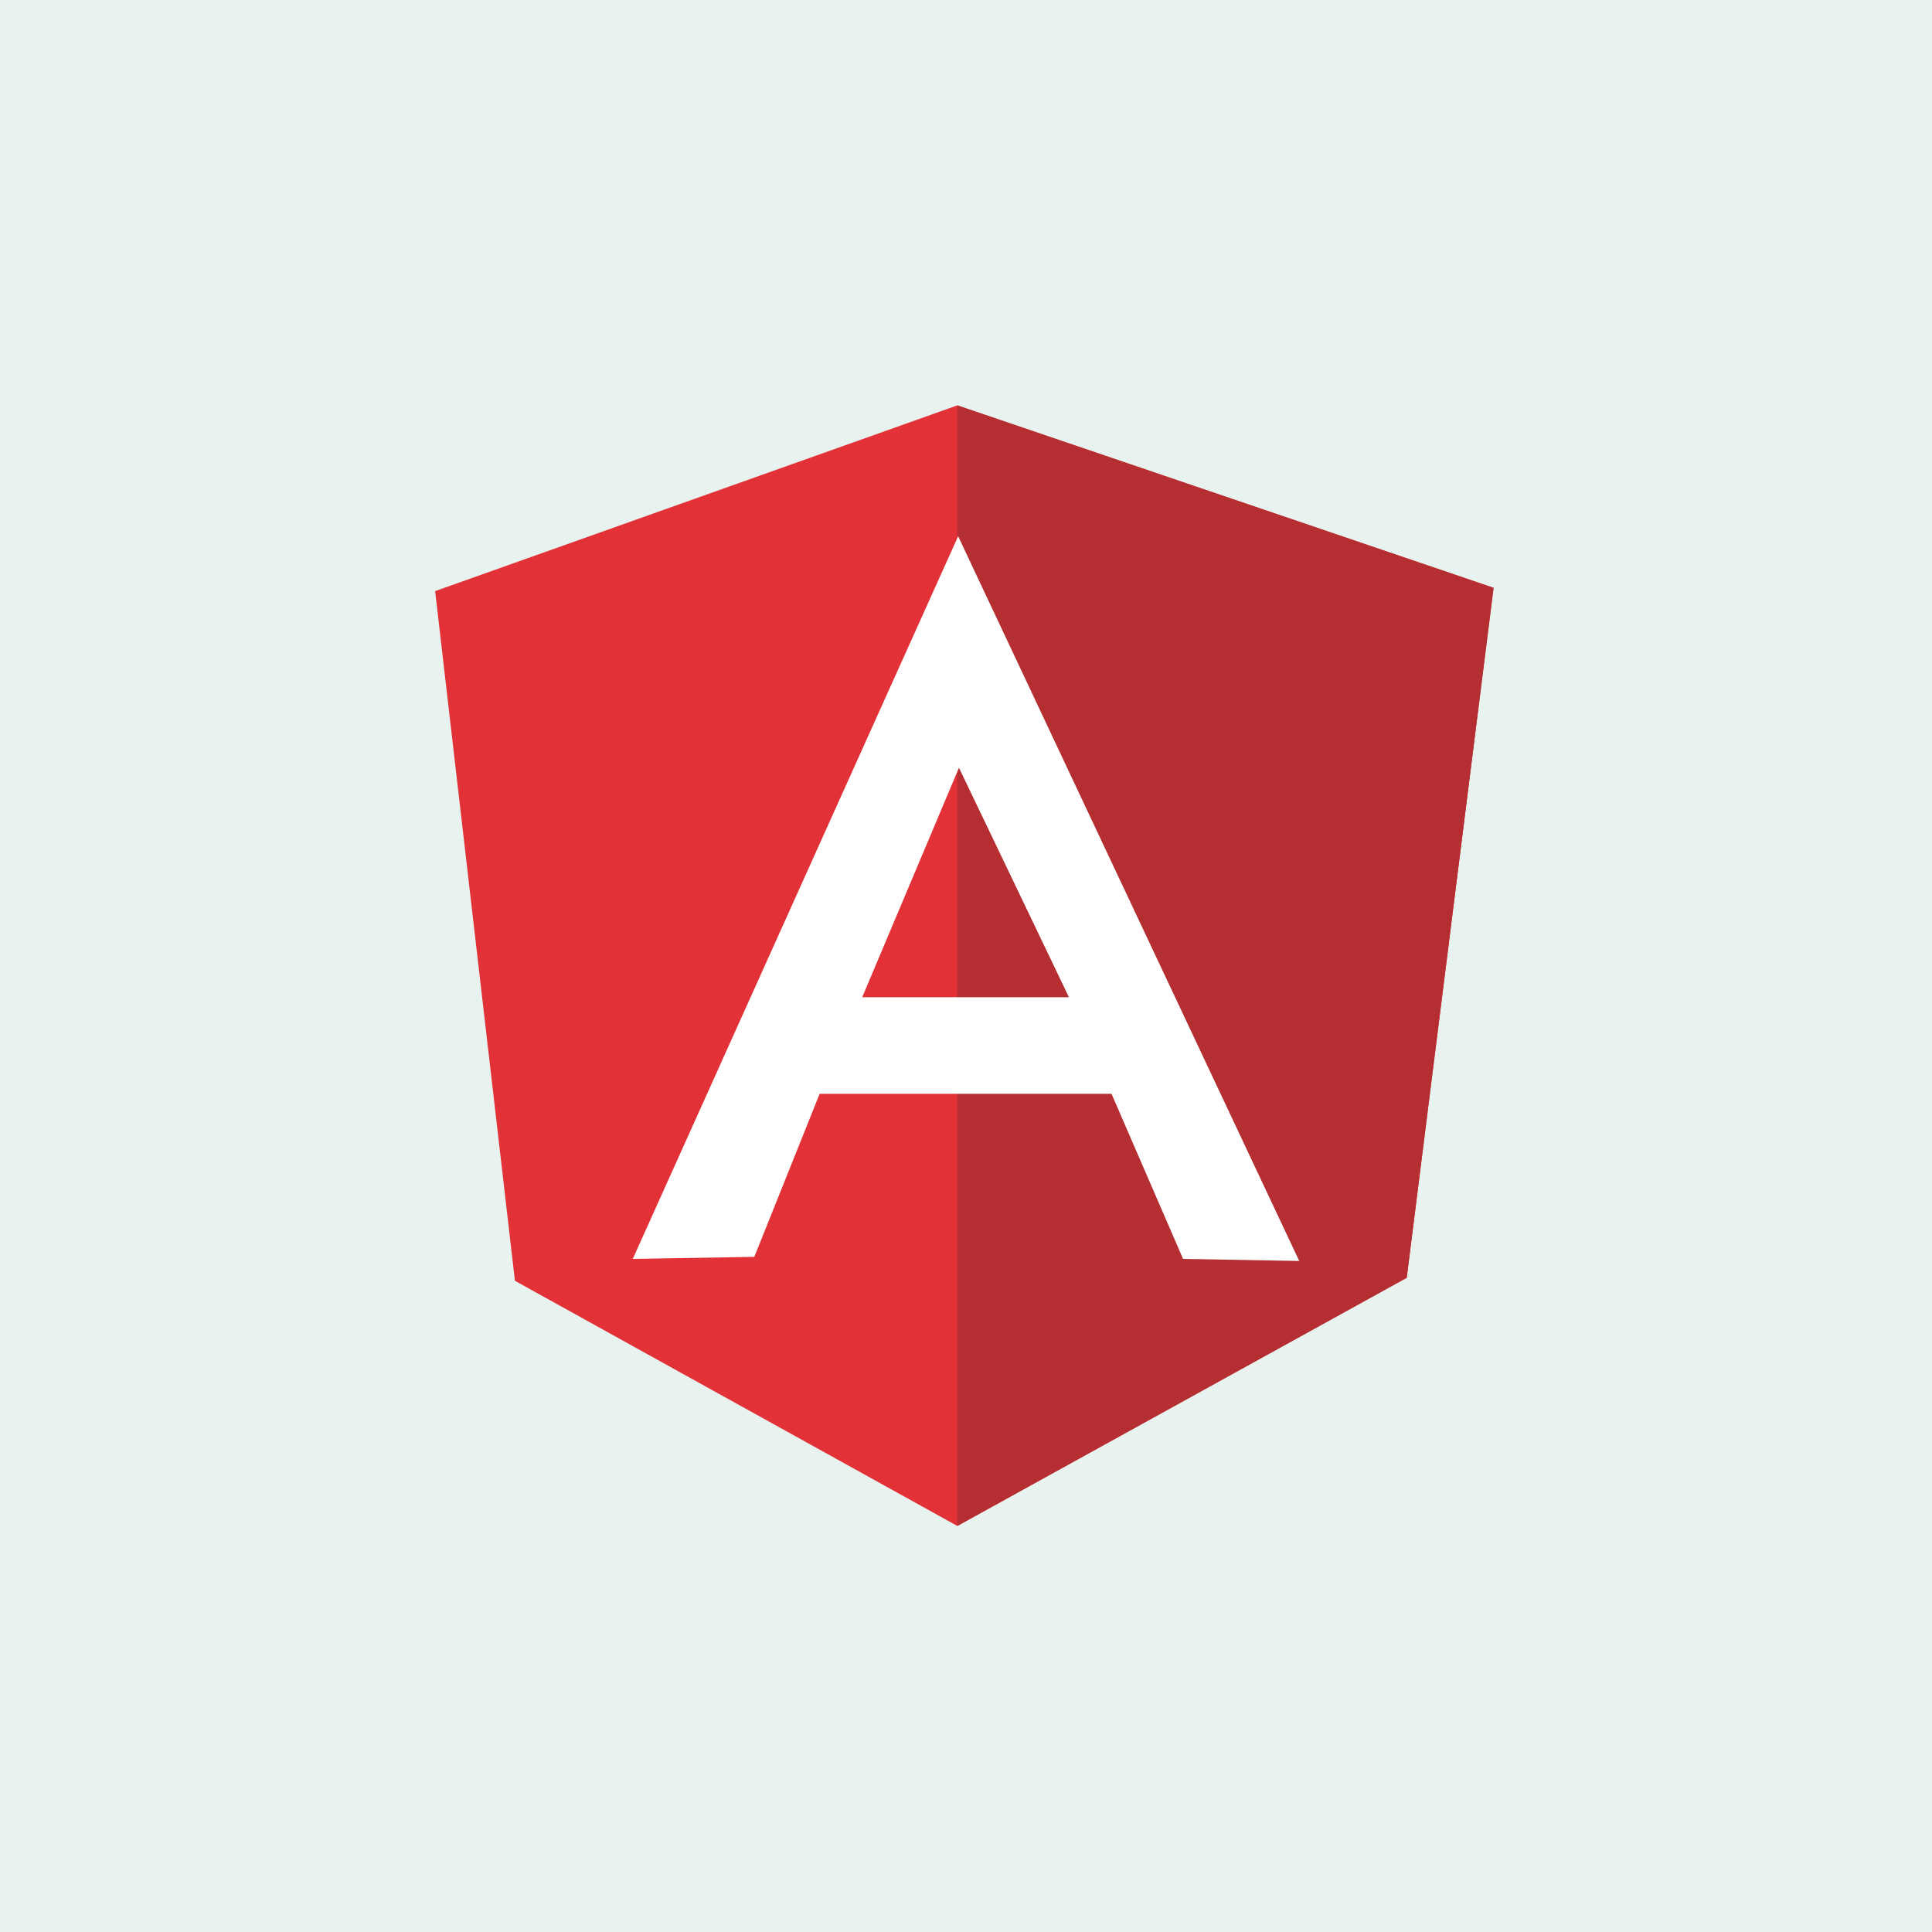
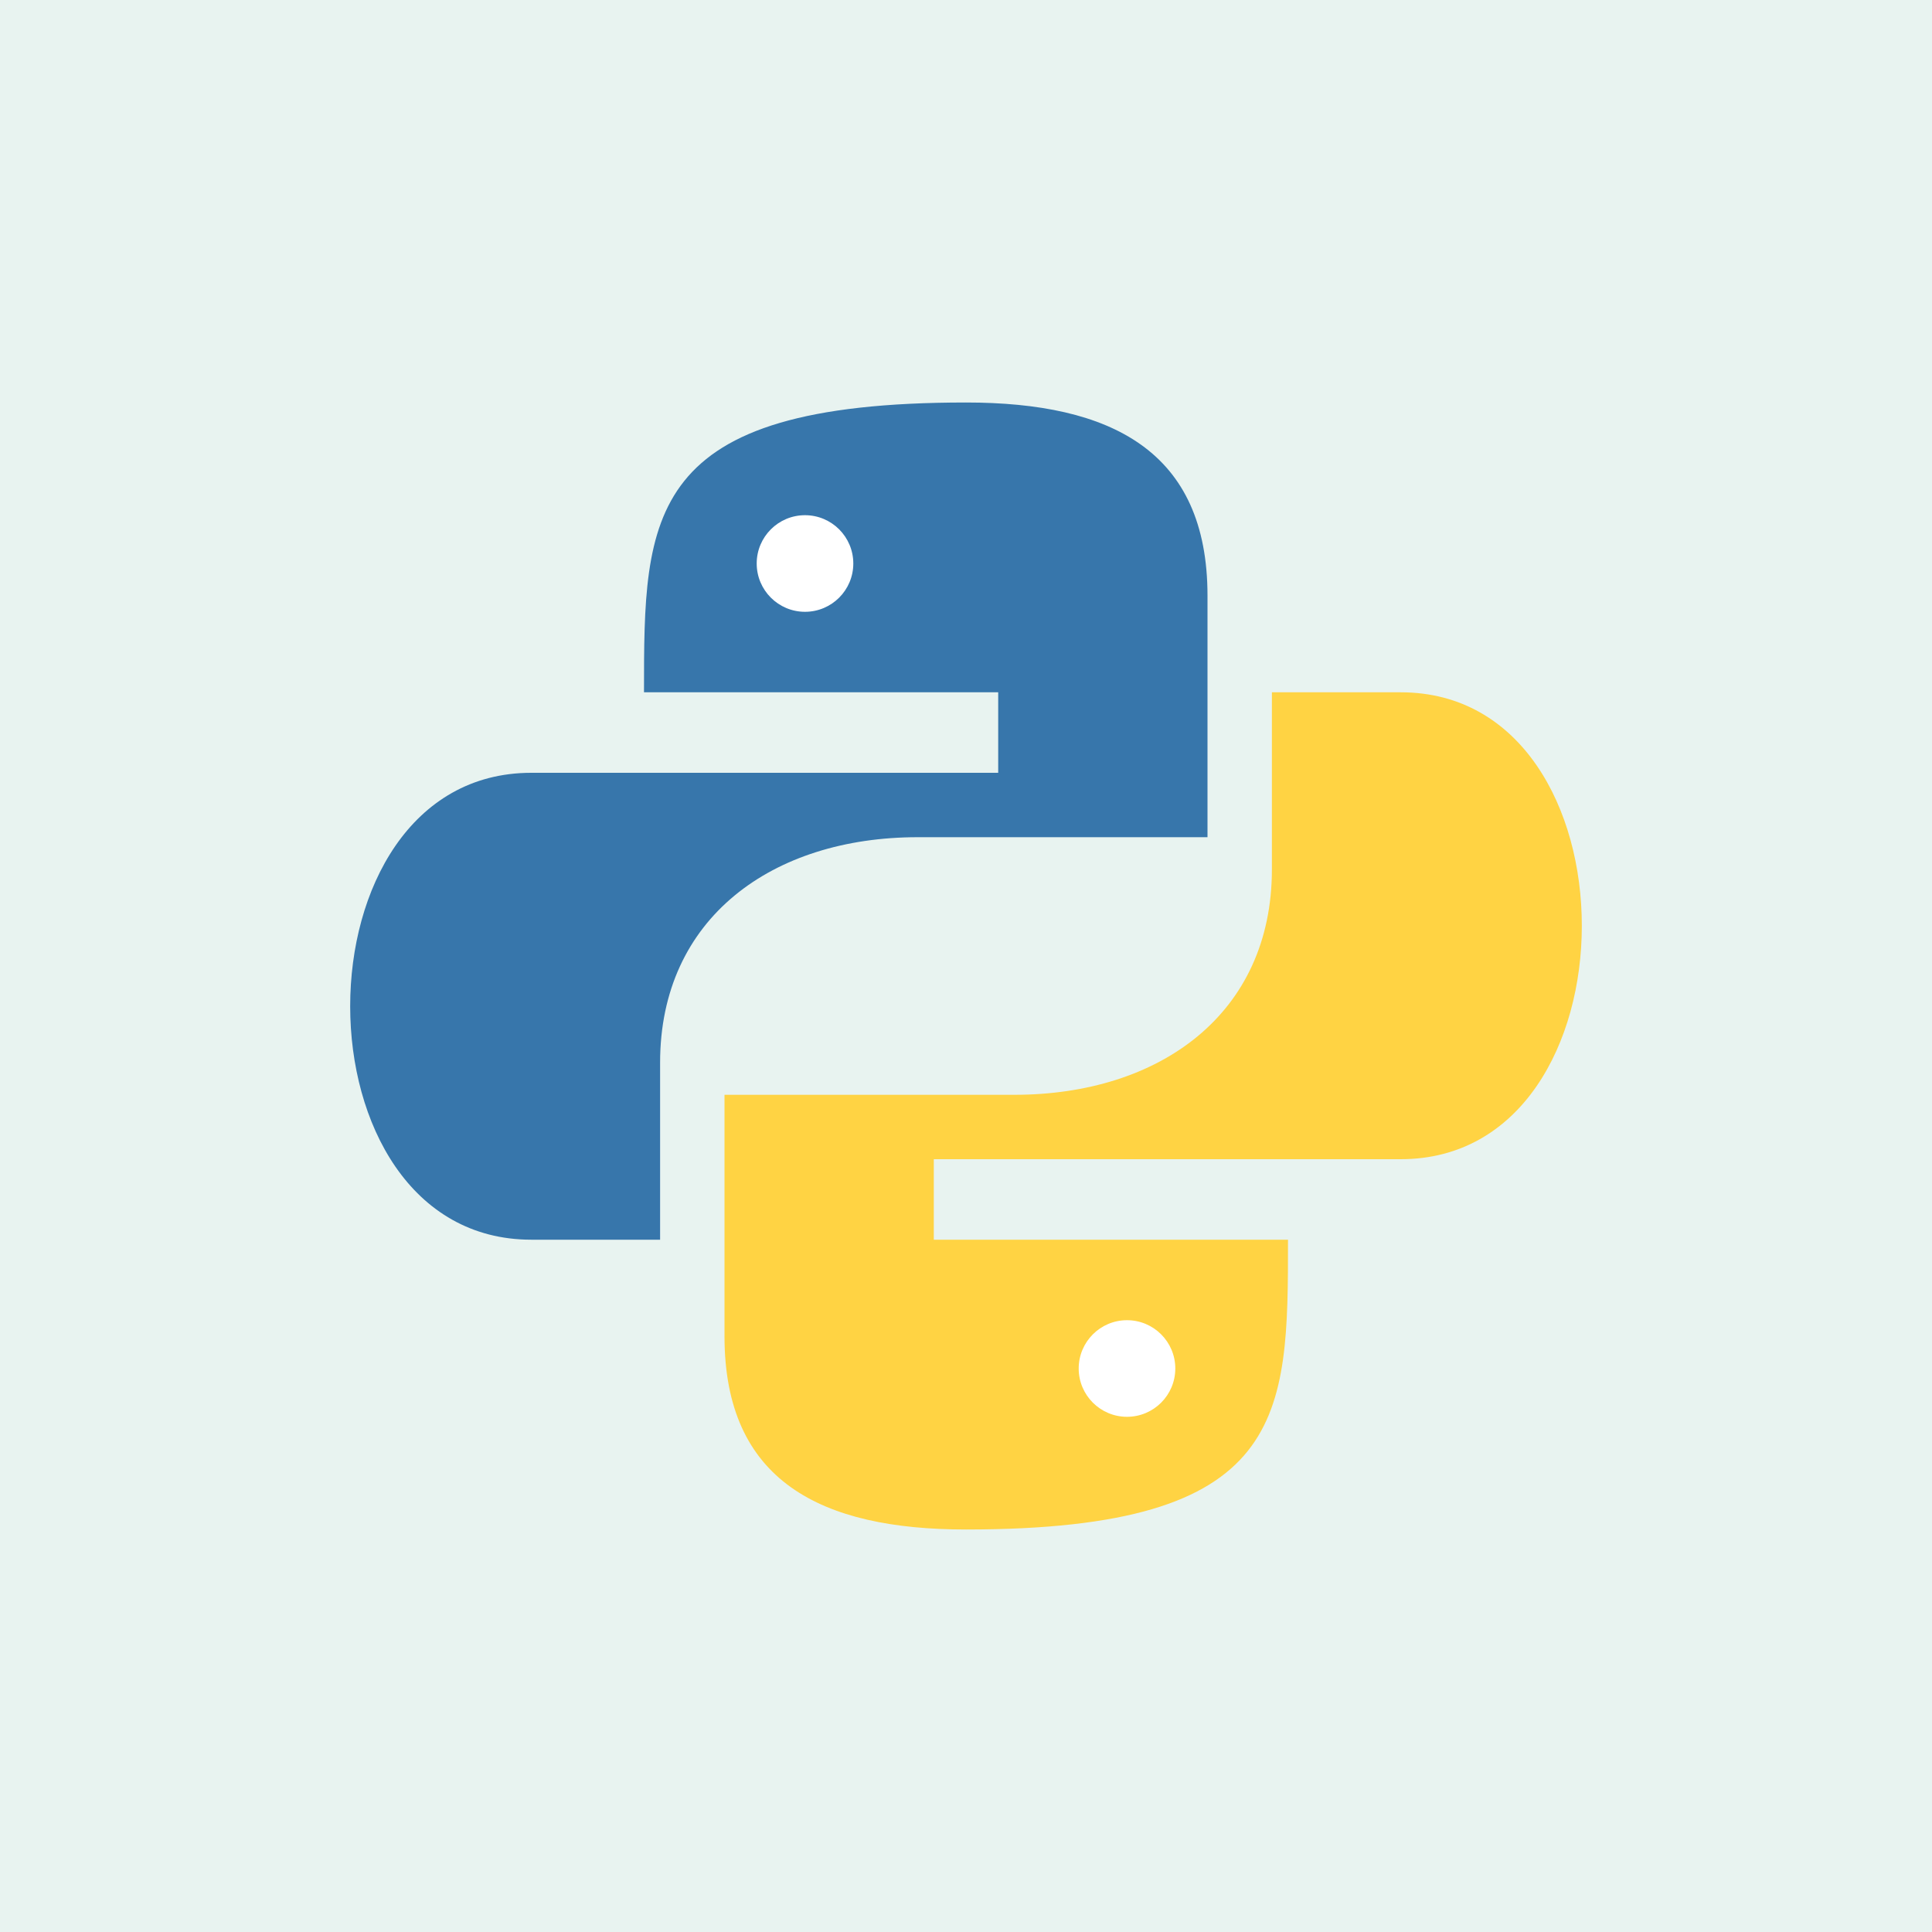
- <svg xmlns="http://www.w3.org/2000/svg" width="120" height="120" viewBox="0 0 120 120" fill="none">
-   <rect width="120" height="120" fill="url(#paint0_linear_2078_2304)" />
-   <rect width="120" height="120" transform="matrix(-1 0 0 1 120 0)" fill="#E8F3F0" />
-   <g clip-path="url(#clip0_2078_2304)">
-     <path d="M27.027 36.715L59.461 25.179L92.768 36.51L87.375 79.347L59.461 94.779L31.983 79.552L27.027 36.715Z" fill="#E23237" />
-     <path d="M92.768 36.51L59.461 25.179V94.779L87.375 79.372L92.768 36.51Z" fill="#B52E31" />
-     <path d="M59.512 33.306L39.302 78.193L46.852 78.065L50.909 67.939H69.039L73.482 78.193L80.698 78.321L59.512 33.306ZM59.563 47.687L66.394 61.94H53.554L59.563 47.687Z" fill="white" />
-   </g>
-   <defs>
-     <linearGradient id="paint0_linear_2078_2304" x1="79.8" y1="-11.4" x2="-23.4" y2="152.1" gradientUnits="userSpaceOnUse">
-       <stop offset="0.191" stop-color="#4DD5BC" />
-       <stop offset="1" stop-color="#286F62" />
-     </linearGradient>
-     <clipPath id="clip0_2078_2304">
-       <rect width="66" height="70" fill="white" transform="translate(27 25)" />
-     </clipPath>
-   </defs>
+ <svg xmlns="http://www.w3.org/2000/svg" viewBox="0 0 120 120" fill="none">
+   <rect width="120" height="120" fill="#E8F3F0" />
+   <path d="M60 25c-20 0-20 7-20 18h22v5H33c-15 0-15 29 0 29h8V66c0-9 7-14 16-14h18V37c0-9-6-12-15-12Z" fill="#3776AB" />
+   <path d="M60 95c20 0 20-7 20-18H58v-5h29c15 0 15-29 0-29h-8v11c0 9-7 14-16 14H45v15c0 9 6 12 15 12Z" fill="#FFD343" />
+   <circle cx="50" cy="35" r="3" fill="white" />
+   <circle cx="70" cy="85" r="3" fill="white" />
</svg>
